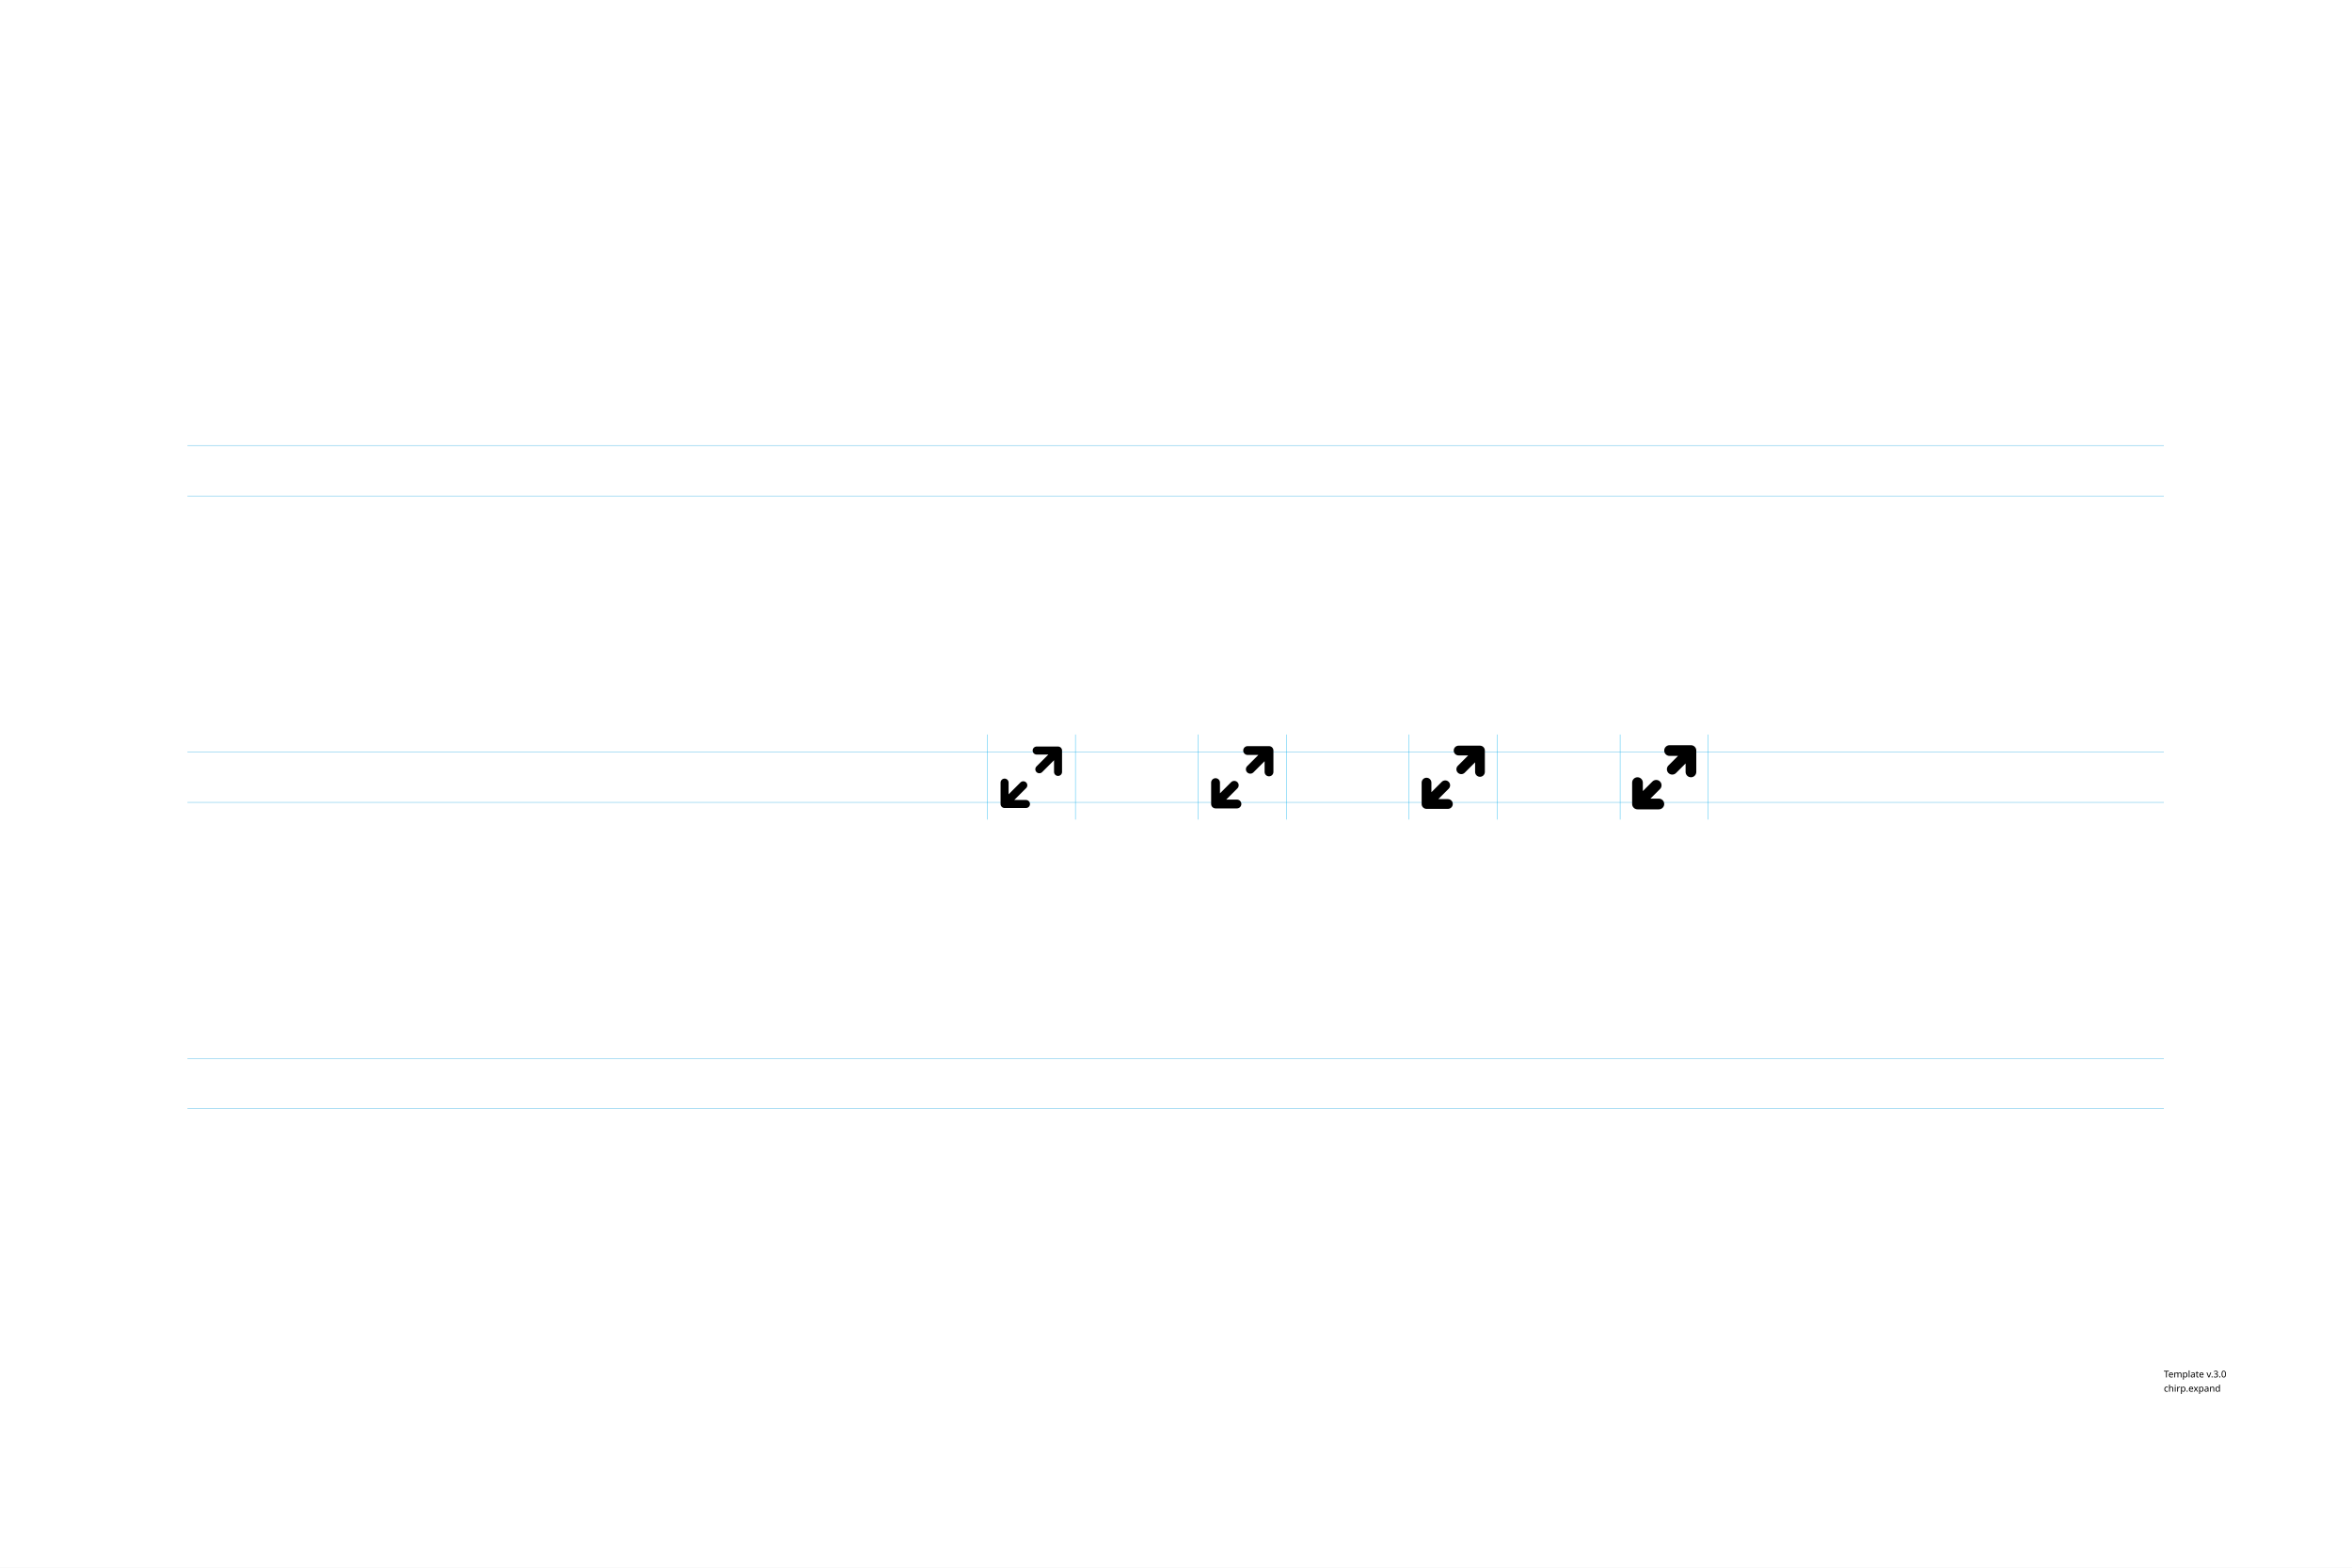
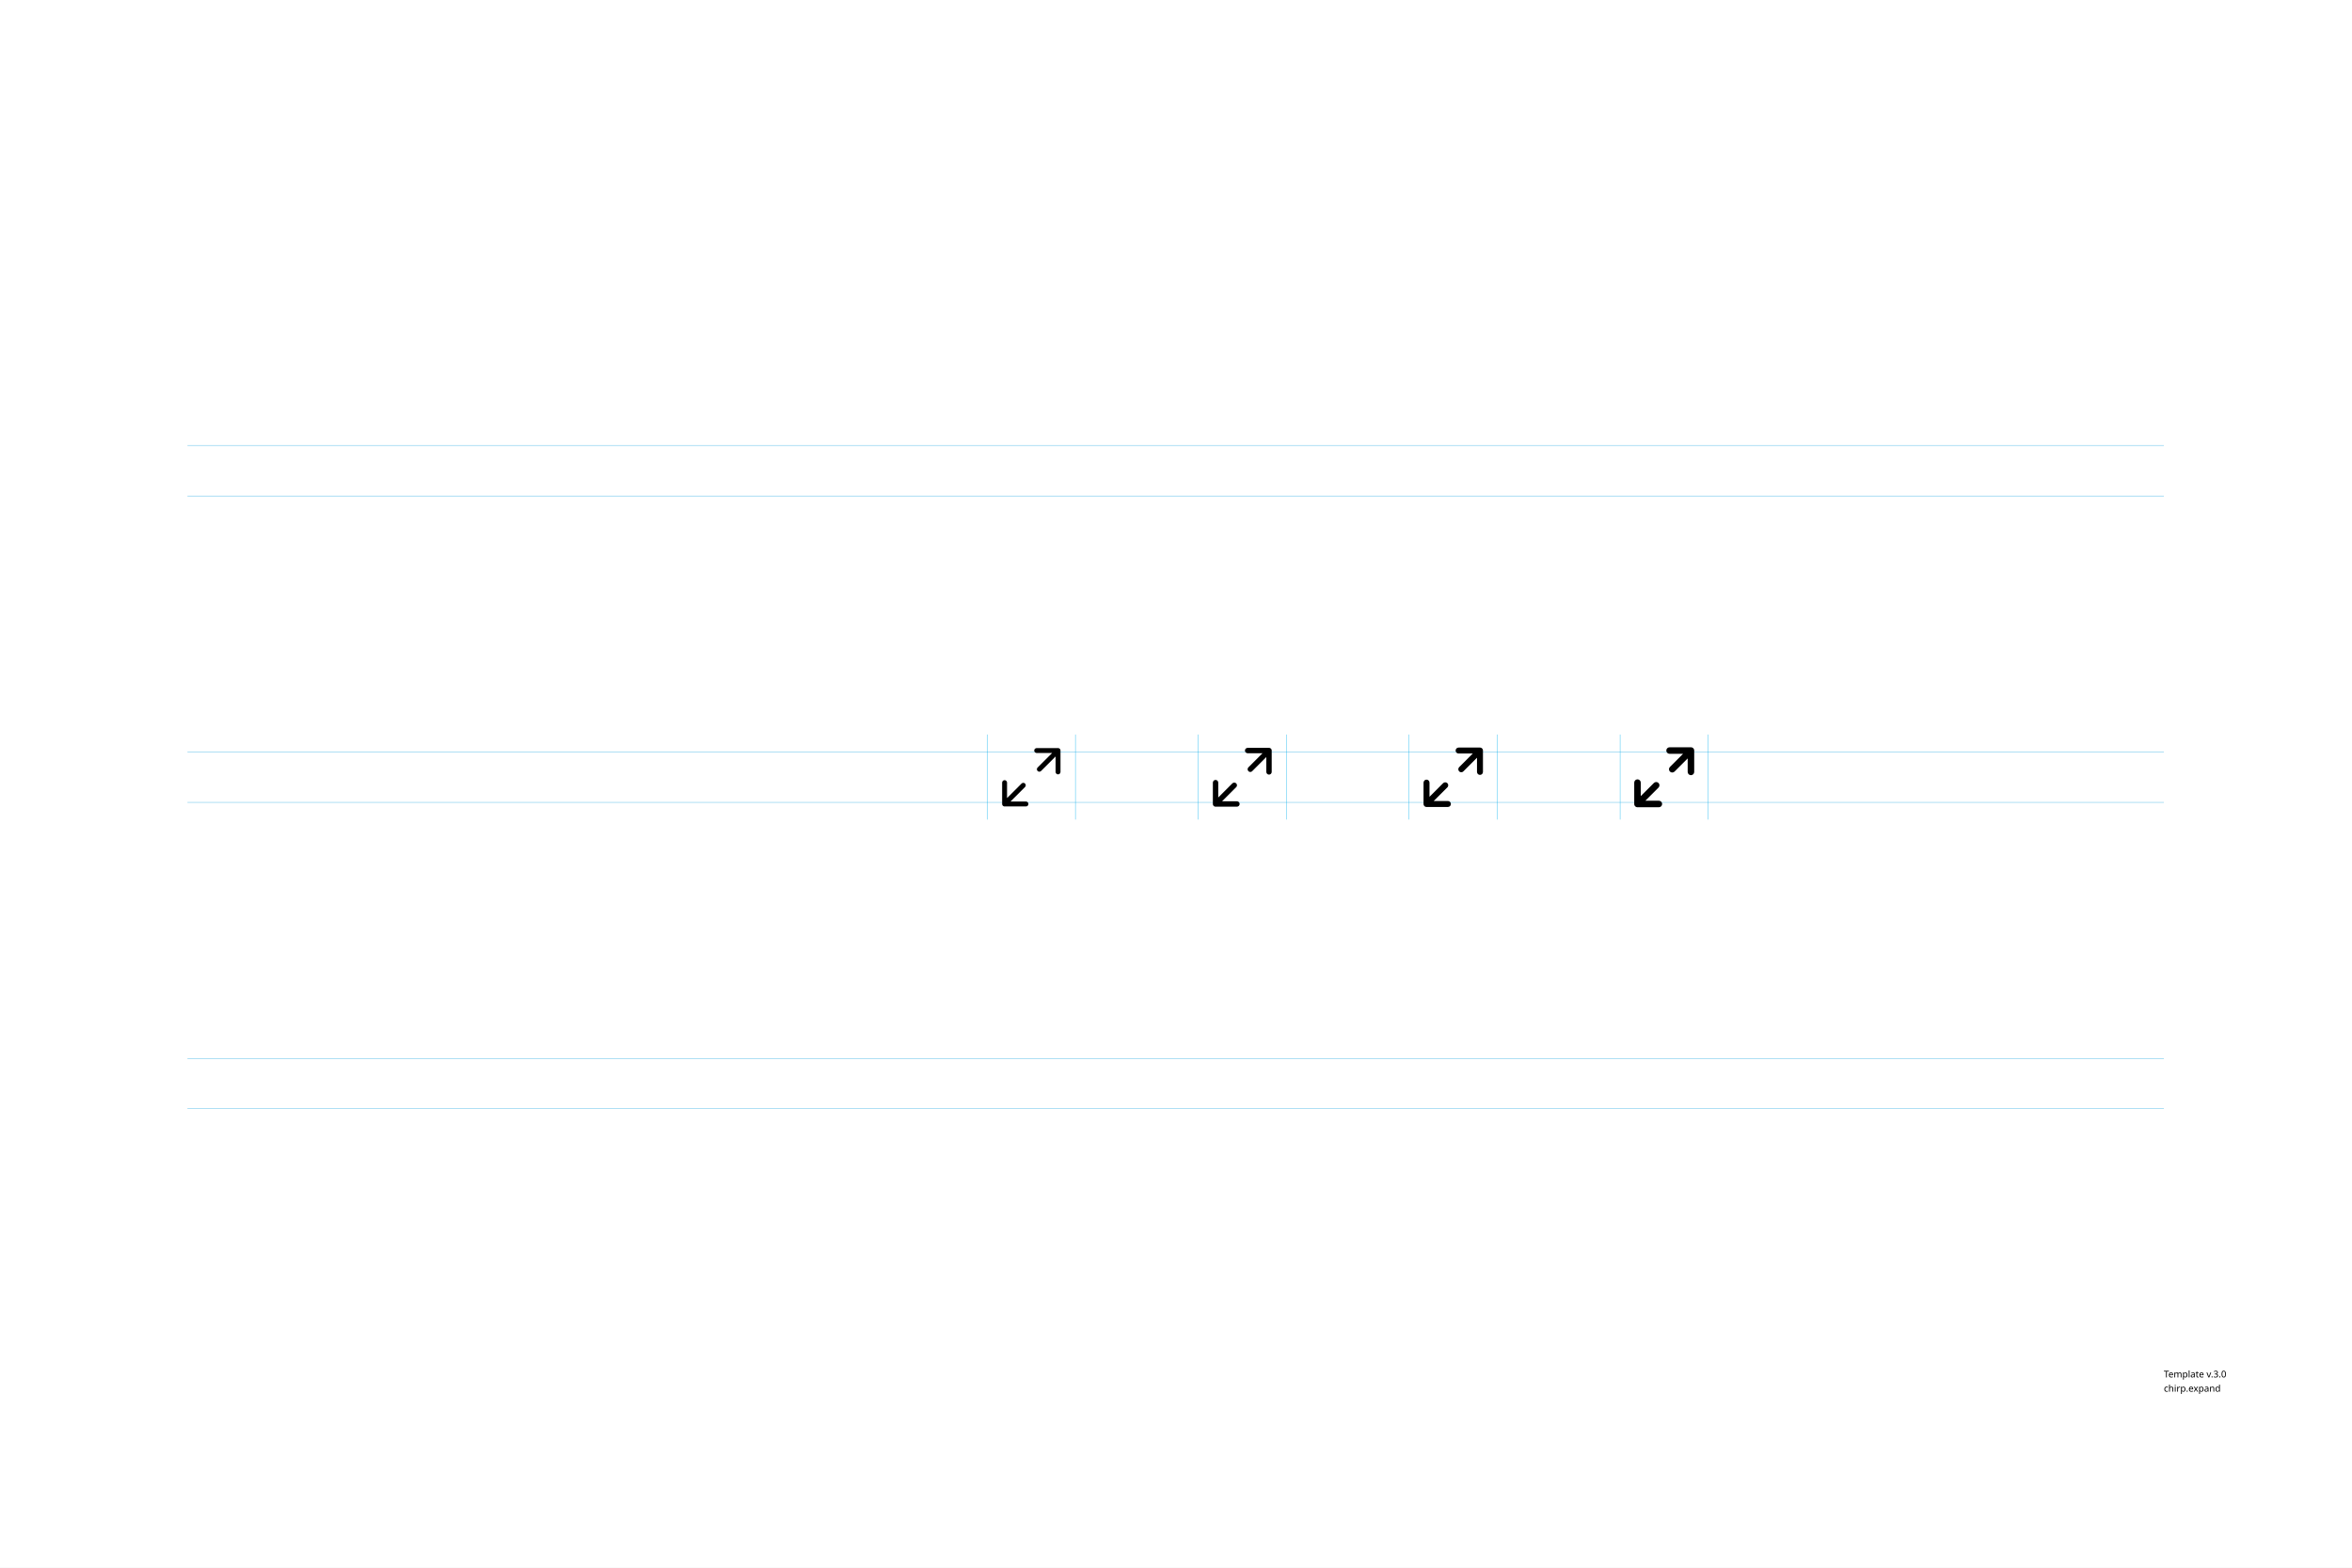
<svg xmlns="http://www.w3.org/2000/svg" version="1.1" width="3300" height="2200">
  <defs>
    <style>
.monochrome-0 {fill:#000000}
.hierarchical-0:primary {fill:#000000}
  </style>
  </defs>
  <g id="Notes">
    <rect height="2200" id="artboard" style="fill:white;opacity:1" width="3300" x="0" y="0" />
    <text id="template-version" style="stroke:none;fill:black;font-family:sans-serif;font-size:13;" transform="matrix(1 0 0 1 3036 1933)">Template v.3.0</text>
    <text id="descriptive-name" style="stroke:none;fill:black;font-family:sans-serif;font-size:13;" transform="matrix(1 0 0 1 3036 1953)">chirp.expand</text>
  </g>
  <g id="Guides">
    <line id="Baseline-S" x1="263" x2="3036" y1="696" y2="696" style="fill:none;stroke:#27AAE1;opacity:1;stroke-width:0.5;" />
    <line id="Capline-S" x1="263" x2="3036" y1="625.541" y2="625.541" style="fill:none;stroke:#27AAE1;opacity:1;stroke-width:0.5;" />
    <line id="Baseline-M" x1="263" x2="3036" y1="1126" y2="1126" style="fill:none;stroke:#27AAE1;opacity:1;stroke-width:0.5;" />
    <line id="Capline-M" x1="263" x2="3036" y1="1055.54" y2="1055.54" style="fill:none;stroke:#27AAE1;opacity:1;stroke-width:0.5;" />
    <line id="Baseline-L" x1="263" x2="3036" y1="1556" y2="1556" style="fill:none;stroke:#27AAE1;opacity:1;stroke-width:0.5;" />
    <line id="Capline-L" x1="263" x2="3036" y1="1485.54" y2="1485.54" style="fill:none;stroke:#27AAE1;opacity:1;stroke-width:0.5;" />
    <line id="left-margin-Regular-M" x1="1385.12" x2="1385.12" y1="1030.79" y2="1150.12" style="fill:none;stroke:#00AEEF;stroke-width:0.5;opacity:1.0;" />
    <line id="right-margin-Regular-M" x1="1508.88" x2="1508.88" y1="1030.79" y2="1150.12" style="fill:none;stroke:#00AEEF;stroke-width:0.5;opacity:1.0;" />
    <line id="left-margin-Medium-M" x1="1681.12" x2="1681.12" y1="1030.79" y2="1150.12" style="fill:none;stroke:#00AEEF;stroke-width:0.5;opacity:1.0;" />
    <line id="right-margin-Medium-M" x1="1804.88" x2="1804.88" y1="1030.79" y2="1150.12" style="fill:none;stroke:#00AEEF;stroke-width:0.5;opacity:1.0;" />
    <line id="left-margin-Semibold-M" x1="1977.12" x2="1977.12" y1="1030.79" y2="1150.12" style="fill:none;stroke:#00AEEF;stroke-width:0.5;opacity:1.0;" />
    <line id="right-margin-Semibold-M" x1="2100.88" x2="2100.88" y1="1030.79" y2="1150.12" style="fill:none;stroke:#00AEEF;stroke-width:0.5;opacity:1.0;" />
    <line id="left-margin-Bold-M" x1="2273.12" x2="2273.12" y1="1030.79" y2="1150.12" style="fill:none;stroke:#00AEEF;stroke-width:0.5;opacity:1.0;" />
    <line id="right-margin-Bold-M" x1="2396.88" x2="2396.88" y1="1030.79" y2="1150.12" style="fill:none;stroke:#00AEEF;stroke-width:0.5;opacity:1.0;" />
  </g>
  <g id="Symbols">
    <g id="Regular-M" transform="matrix(1 0 0 1 1447 1126)">
-       <path class="monochrome-0 hierarchical-0:primary" d="M7.5 -78.36L37.5 -78.36Q38.04 -78.36 38.58 -78.25Q39.11 -78.15 39.62 -77.94Q40.12 -77.74 40.58 -77.44Q41.04 -77.14 41.43 -76.76L41.43 -76.76Q41.43 -76.75 41.44 -76.74Q41.45 -76.74 41.45 -76.73Q41.46 -76.73 41.46 -76.72Q41.47 -76.72 41.47 -76.71L41.48 -76.71Q41.87 -76.32 42.18 -75.86Q42.48 -75.39 42.7 -74.88Q42.91 -74.37 43.02 -73.83Q43.12 -73.28 43.12 -72.73L43.12 -42.73Q43.12 -41.61 42.7 -40.58Q42.27 -39.54 41.48 -38.75Q40.69 -37.96 39.65 -37.53Q38.62 -37.11 37.5 -37.11Q36.38 -37.11 35.35 -37.53Q34.31 -37.96 33.52 -38.75Q32.73 -39.54 32.3 -40.58Q31.87 -41.61 31.88 -42.73L31.88 -59.15L15.23 -42.5Q14.84 -42.11 14.38 -41.8Q13.91 -41.5 13.4 -41.28Q12.89 -41.07 12.35 -40.96Q11.8 -40.86 11.25 -40.86Q10.7 -40.86 10.15 -40.96Q9.61 -41.07 9.1 -41.28Q8.59 -41.5 8.12 -41.8Q7.66 -42.11 7.27 -42.5Q6.48 -43.29 6.05 -44.33Q5.62 -45.36 5.62 -46.48Q5.62 -47.6 6.05 -48.63Q6.48 -49.67 7.27 -50.46L23.92 -67.11L7.5 -67.11Q6.38 -67.11 5.35 -67.53Q4.31 -67.96 3.52 -68.75Q2.73 -69.54 2.3 -70.58Q1.88 -71.61 1.88 -72.73Q1.88 -73.85 2.3 -74.88Q2.73 -75.92 3.52 -76.71Q4.31 -77.5 5.35 -77.93Q6.38 -78.36 7.5 -78.36ZM-7.5 7.89L-37.5 7.89Q-38.05 7.89 -38.6 7.79Q-39.14 7.68 -39.65 7.47Q-40.16 7.25 -40.63 6.95Q-41.09 6.64 -41.48 6.25Q-41.87 5.86 -42.18 5.4Q-42.48 4.93 -42.7 4.42Q-42.91 3.91 -43.02 3.37Q-43.12 2.82 -43.12 2.27L-43.12 -27.73Q-43.12 -28.85 -42.7 -29.88Q-42.27 -30.92 -41.48 -31.71Q-40.69 -32.5 -39.65 -32.93Q-38.62 -33.36 -37.5 -33.36Q-36.38 -33.36 -35.35 -32.93Q-34.31 -32.5 -33.52 -31.71Q-32.73 -30.92 -32.3 -29.88Q-31.88 -28.85 -31.88 -27.73L-31.88 -11.31L-15.23 -27.96Q-14.44 -28.75 -13.4 -29.18Q-12.37 -29.61 -11.25 -29.61Q-10.13 -29.61 -9.1 -29.18Q-8.06 -28.75 -7.27 -27.96Q-6.88 -27.57 -6.57 -27.11Q-6.27 -26.64 -6.05 -26.13Q-5.84 -25.62 -5.73 -25.08Q-5.62 -24.53 -5.62 -23.98Q-5.62 -23.43 -5.73 -22.88Q-5.84 -22.34 -6.05 -21.83Q-6.27 -21.32 -6.57 -20.85Q-6.88 -20.39 -7.27 -20L-23.92 -3.36L-7.5 -3.36Q-6.38 -3.36 -5.35 -2.93Q-4.31 -2.5 -3.52 -1.71Q-2.73 -0.92 -2.3 0.12Q-1.88 1.15 -1.88 2.27Q-1.88 3.39 -2.3 4.42Q-2.73 5.46 -3.52 6.25Q-4.31 7.04 -5.35 7.47Q-6.38 7.89 -7.5 7.89Z" />
+       <path class="monochrome-0 hierarchical-0:primary" d="M7.5 -76.17L37.5 -76.17Q37.84 -76.17 38.17 -76.1Q38.5 -76.03 38.82 -75.91Q39.13 -75.78 39.41 -75.59Q39.69 -75.4 39.93 -75.16Q40.14 -74.95 40.31 -74.7Q40.49 -74.46 40.61 -74.19Q40.74 -73.92 40.82 -73.63Q40.9 -73.34 40.92 -73.04Q40.93 -73 40.93 -72.96Q40.93 -72.92 40.93 -72.88Q40.94 -72.85 40.94 -72.81Q40.94 -72.77 40.94 -72.73L40.94 -42.73Q40.94 -42.05 40.68 -41.41Q40.41 -40.78 39.93 -40.3Q39.45 -39.82 38.82 -39.55Q38.18 -39.29 37.5 -39.29Q36.82 -39.29 36.18 -39.55Q35.55 -39.82 35.07 -40.3Q34.59 -40.78 34.32 -41.41Q34.06 -42.05 34.06 -42.73L34.06 -64.43L13.68 -44.05Q13.2 -43.57 12.57 -43.3Q11.93 -43.04 11.25 -43.04Q10.57 -43.04 9.93 -43.3Q9.3 -43.57 8.82 -44.05Q8.34 -44.53 8.07 -45.16Q7.81 -45.8 7.81 -46.48Q7.81 -47.16 8.07 -47.8Q8.34 -48.43 8.82 -48.91L29.2 -69.29L7.5 -69.29Q6.82 -69.29 6.18 -69.55Q5.55 -69.82 5.07 -70.3Q4.59 -70.78 4.32 -71.41Q4.06 -72.05 4.06 -72.73Q4.06 -73.41 4.32 -74.05Q4.59 -74.68 5.07 -75.16Q5.55 -75.64 6.18 -75.91Q6.82 -76.17 7.5 -76.17ZM-7.5 5.71L-37.5 5.71Q-37.79 5.71 -38.08 5.66Q-38.37 5.61 -38.65 5.51Q-38.93 5.41 -39.18 5.27Q-39.44 5.12 -39.67 4.94Q-39.7 4.91 -39.73 4.88Q-39.77 4.85 -39.8 4.82Q-39.83 4.79 -39.87 4.76Q-39.9 4.73 -39.93 4.7Q-40.17 4.46 -40.36 4.18Q-40.55 3.9 -40.68 3.59Q-40.8 3.27 -40.87 2.94Q-40.94 2.61 -40.94 2.27L-40.94 -27.73Q-40.94 -28.41 -40.68 -29.05Q-40.41 -29.68 -39.93 -30.16Q-39.45 -30.64 -38.82 -30.91Q-38.18 -31.17 -37.5 -31.17Q-36.82 -31.17 -36.18 -30.91Q-35.55 -30.64 -35.07 -30.16Q-34.59 -29.68 -34.32 -29.05Q-34.06 -28.41 -34.06 -27.73L-34.06 -6.03L-13.68 -26.41Q-13.2 -26.89 -12.57 -27.16Q-11.93 -27.42 -11.25 -27.42Q-10.57 -27.42 -9.93 -27.16Q-9.3 -26.89 -8.82 -26.41Q-8.34 -25.93 -8.07 -25.3Q-7.81 -24.66 -7.81 -23.98Q-7.81 -23.3 -8.07 -22.66Q-8.34 -22.03 -8.82 -21.55L-29.2 -1.17L-7.5 -1.17Q-6.82 -1.17 -6.18 -0.91Q-5.55 -0.64 -5.07 -0.16Q-4.59 0.32 -4.32 0.95Q-4.06 1.59 -4.06 2.27Q-4.06 2.95 -4.32 3.59Q-4.59 4.22 -5.07 4.7Q-5.55 5.18 -6.18 5.45Q-6.82 5.71 -7.5 5.71Z" />
    </g>
    <g id="Medium-M" transform="matrix(1 0 0 1 1743 1126)">
-       <path class="monochrome-0 hierarchical-0:primary" d="M7.5 -78.92L37.5 -78.92Q38.1 -78.92 38.69 -78.8Q39.28 -78.69 39.83 -78.46Q40.39 -78.24 40.89 -77.91Q41.39 -77.58 41.82 -77.16Q41.83 -77.15 41.83 -77.15Q41.84 -77.14 41.85 -77.13Q41.85 -77.13 41.86 -77.12Q41.87 -77.11 41.88 -77.11Q42.31 -76.67 42.64 -76.17Q42.98 -75.66 43.22 -75.1Q43.45 -74.53 43.57 -73.94Q43.69 -73.34 43.69 -72.73L43.69 -42.73Q43.69 -41.5 43.22 -40.36Q42.75 -39.23 41.88 -38.35Q41 -37.48 39.87 -37.01Q38.73 -36.54 37.5 -36.54Q36.27 -36.54 35.13 -37.01Q34 -37.48 33.12 -38.35Q32.25 -39.23 31.78 -40.36Q31.31 -41.5 31.31 -42.73L31.31 -57.79L15.63 -42.1Q15.19 -41.67 14.69 -41.34Q14.18 -41 13.62 -40.76Q13.05 -40.53 12.46 -40.41Q11.86 -40.29 11.25 -40.29Q10.64 -40.29 10.04 -40.41Q9.45 -40.53 8.88 -40.76Q8.32 -41 7.81 -41.34Q7.31 -41.67 6.87 -42.1Q6 -42.98 5.53 -44.11Q5.06 -45.25 5.06 -46.48Q5.06 -47.71 5.53 -48.85Q6 -49.98 6.87 -50.86L22.56 -66.54L7.5 -66.54Q6.27 -66.54 5.13 -67.01Q4 -67.48 3.12 -68.35Q2.25 -69.23 1.78 -70.36Q1.31 -71.5 1.31 -72.73Q1.31 -73.96 1.78 -75.1Q2.25 -76.23 3.12 -77.11Q4 -77.98 5.13 -78.45Q6.27 -78.92 7.5 -78.92ZM-7.5 8.46L-37.5 8.46Q-38.11 8.46 -38.71 8.34Q-39.3 8.22 -39.87 7.99Q-40.43 7.75 -40.94 7.41Q-41.44 7.08 -41.88 6.65Q-42.31 6.21 -42.64 5.71Q-42.98 5.2 -43.22 4.64Q-43.45 4.07 -43.57 3.48Q-43.69 2.88 -43.69 2.27L-43.69 -27.73Q-43.69 -28.96 -43.22 -30.1Q-42.75 -31.23 -41.88 -32.11Q-41 -32.98 -39.87 -33.45Q-38.73 -33.92 -37.5 -33.92Q-36.27 -33.92 -35.13 -33.45Q-34 -32.98 -33.12 -32.11Q-32.25 -31.23 -31.78 -30.1Q-31.31 -28.96 -31.31 -27.73L-31.31 -12.67L-15.63 -28.36Q-14.75 -29.23 -13.62 -29.7Q-12.48 -30.17 -11.25 -30.17Q-10.02 -30.17 -8.88 -29.7Q-7.75 -29.23 -6.87 -28.36Q-6.44 -27.92 -6.11 -27.42Q-5.77 -26.91 -5.53 -26.35Q-5.3 -25.78 -5.18 -25.19Q-5.06 -24.59 -5.06 -23.98Q-5.06 -23.37 -5.18 -22.77Q-5.3 -22.18 -5.53 -21.61Q-5.77 -21.05 -6.11 -20.54Q-6.44 -20.04 -6.87 -19.6L-22.56 -3.92L-7.5 -3.92Q-6.27 -3.92 -5.13 -3.45Q-4 -2.98 -3.12 -2.11Q-2.25 -1.23 -1.78 -0.1Q-1.31 1.04 -1.31 2.27Q-1.31 3.5 -1.78 4.64Q-2.25 5.77 -3.12 6.65Q-4 7.52 -5.13 7.99Q-6.27 8.46 -7.5 8.46Z" />
+       <path class="monochrome-0 hierarchical-0:primary" d="M41.28 -42.73Q41.28 -41.98 40.99 -41.28Q40.7 -40.59 40.17 -40.06Q39.64 -39.53 38.95 -39.24Q38.25 -38.95 37.5 -38.95Q36.75 -38.95 36.05 -39.24Q35.36 -39.53 34.83 -40.06Q34.3 -40.59 34.01 -41.28Q33.72 -41.98 33.72 -42.73L33.72 -63.6L13.92 -43.81Q13.66 -43.54 13.35 -43.34Q13.04 -43.13 12.7 -42.99Q12.35 -42.85 11.99 -42.77Q11.62 -42.7 11.25 -42.7Q10.88 -42.7 10.51 -42.77Q10.15 -42.85 9.8 -42.99Q9.46 -43.13 9.15 -43.34Q8.84 -43.54 8.58 -43.81Q8.05 -44.34 7.76 -45.03Q7.47 -45.73 7.47 -46.48Q7.47 -47.23 7.76 -47.93Q8.05 -48.62 8.58 -49.15L28.37 -68.95L7.5 -68.95Q6.75 -68.95 6.05 -69.24Q5.36 -69.53 4.83 -70.06Q4.3 -70.59 4.01 -71.28Q3.72 -71.98 3.72 -72.73Q3.72 -73.48 4.01 -74.18Q4.3 -74.87 4.83 -75.4Q5.36 -75.93 6.05 -76.22Q6.75 -76.51 7.5 -76.51L37.5 -76.51Q37.87 -76.51 38.24 -76.44Q38.6 -76.36 38.95 -76.22Q39.29 -76.08 39.6 -75.87Q39.91 -75.67 40.17 -75.4Q40.44 -75.14 40.64 -74.83Q40.85 -74.52 40.99 -74.18Q41.13 -73.83 41.21 -73.47Q41.28 -73.1 41.28 -72.73L41.28 -42.73ZM-7.5 6.05L-37.5 6.05Q-37.87 6.05 -38.24 5.98Q-38.6 5.9 -38.95 5.76Q-39.29 5.62 -39.6 5.41Q-39.91 5.21 -40.17 4.94Q-40.44 4.68 -40.64 4.37Q-40.85 4.06 -40.99 3.72Q-41.13 3.37 -41.21 3.01Q-41.28 2.64 -41.28 2.27L-41.28 -27.73Q-41.28 -28.48 -40.99 -29.18Q-40.7 -29.87 -40.17 -30.4Q-39.64 -30.93 -38.95 -31.22Q-38.25 -31.51 -37.5 -31.51Q-36.75 -31.51 -36.05 -31.22Q-35.36 -30.93 -34.83 -30.4Q-34.3 -29.87 -34.01 -29.18Q-33.72 -28.48 -33.72 -27.73L-33.72 -6.86L-13.92 -26.65Q-13.39 -27.18 -12.7 -27.47Q-12 -27.76 -11.25 -27.76Q-10.5 -27.76 -9.8 -27.47Q-9.11 -27.18 -8.58 -26.65Q-8.31 -26.39 -8.11 -26.08Q-7.9 -25.77 -7.76 -25.43Q-7.62 -25.08 -7.54 -24.72Q-7.47 -24.35 -7.47 -23.98Q-7.47 -23.61 -7.54 -23.24Q-7.62 -22.88 -7.76 -22.53Q-7.9 -22.19 -8.11 -21.88Q-8.31 -21.57 -8.58 -21.31L-28.37 -1.51L-7.5 -1.51Q-6.75 -1.51 -6.05 -1.22Q-5.36 -0.93 -4.83 -0.4Q-4.3 0.13 -4.01 0.82Q-3.72 1.52 -3.72 2.27Q-3.72 3.02 -4.01 3.72Q-4.3 4.41 -4.83 4.94Q-5.36 5.47 -6.05 5.76Q-6.75 6.05 -7.5 6.05Z" />
    </g>
    <g id="Semibold-M" transform="matrix(1 0 0 1 2039 1126)">
-       <path class="monochrome-0 hierarchical-0:primary" d="M44.34 -42.73Q44.34 -41.37 43.82 -40.11Q43.3 -38.85 42.34 -37.89Q41.38 -36.93 40.12 -36.41Q38.86 -35.89 37.5 -35.89Q36.14 -35.89 34.88 -36.41Q33.62 -36.93 32.66 -37.89Q31.7 -38.85 31.18 -40.11Q30.66 -41.37 30.66 -42.73L30.66 -56.21L16.09 -41.64Q15.13 -40.68 13.87 -40.16Q12.61 -39.64 11.25 -39.64Q9.89 -39.64 8.63 -40.16Q7.37 -40.68 6.41 -41.64Q5.45 -42.6 4.93 -43.86Q4.41 -45.12 4.41 -46.48Q4.41 -47.84 4.93 -49.1Q5.45 -50.36 6.41 -51.32L20.98 -65.89L7.5 -65.89Q6.14 -65.89 4.88 -66.41Q3.62 -66.93 2.66 -67.89Q1.7 -68.85 1.18 -70.11Q0.66 -71.37 0.66 -72.73Q0.66 -74.09 1.18 -75.35Q1.7 -76.61 2.66 -77.57Q3.62 -78.53 4.88 -79.05Q6.14 -79.57 7.5 -79.57L37.5 -79.57Q38.17 -79.57 38.84 -79.44Q39.5 -79.31 40.12 -79.05Q40.74 -78.79 41.3 -78.42Q41.86 -78.05 42.34 -77.57Q42.82 -77.09 43.19 -76.53Q43.56 -75.97 43.82 -75.35Q44.08 -74.73 44.21 -74.07Q44.34 -73.4 44.34 -72.73L44.34 -42.73ZM-7.5 9.11L-37.5 9.11Q-38.17 9.11 -38.84 8.98Q-39.5 8.85 -40.12 8.59Q-40.74 8.33 -41.3 7.96Q-41.86 7.59 -42.34 7.11Q-42.82 6.63 -43.19 6.07Q-43.56 5.51 -43.82 4.89Q-44.08 4.27 -44.21 3.61Q-44.34 2.94 -44.34 2.27L-44.34 -27.73Q-44.34 -29.09 -43.82 -30.35Q-43.3 -31.61 -42.34 -32.57Q-41.38 -33.53 -40.12 -34.05Q-38.86 -34.57 -37.5 -34.57Q-36.14 -34.57 -34.88 -34.05Q-33.62 -33.53 -32.66 -32.57Q-31.7 -31.61 -31.18 -30.35Q-30.66 -29.09 -30.66 -27.73L-30.66 -14.25L-16.09 -28.82Q-15.13 -29.78 -13.87 -30.3Q-12.61 -30.82 -11.25 -30.82Q-9.89 -30.82 -8.63 -30.3Q-7.37 -29.78 -6.41 -28.82Q-5.45 -27.86 -4.93 -26.6Q-4.41 -25.34 -4.41 -23.98Q-4.41 -22.62 -4.93 -21.36Q-5.45 -20.1 -6.41 -19.14L-20.98 -4.57L-7.5 -4.57Q-6.14 -4.57 -4.88 -4.05Q-3.62 -3.53 -2.66 -2.57Q-1.7 -1.61 -1.18 -0.35Q-0.66 0.91 -0.66 2.27Q-0.66 3.63 -1.18 4.89Q-1.7 6.15 -2.66 7.11Q-3.62 8.07 -4.88 8.59Q-6.14 9.11 -7.5 9.11Z" />
+       <path class="monochrome-0 hierarchical-0:primary" d="M41.68 -42.73Q41.68 -41.9 41.36 -41.13Q41.04 -40.36 40.46 -39.77Q39.87 -39.19 39.1 -38.87Q38.33 -38.55 37.5 -38.55Q36.67 -38.55 35.9 -38.87Q35.13 -39.19 34.54 -39.77Q33.96 -40.36 33.64 -41.13Q33.32 -41.9 33.32 -42.73L33.32 -62.64L14.21 -43.52Q13.92 -43.23 13.57 -43Q13.23 -42.77 12.85 -42.62Q12.47 -42.46 12.07 -42.38Q11.66 -42.3 11.25 -42.3Q10.84 -42.3 10.43 -42.38Q10.03 -42.46 9.65 -42.62Q9.27 -42.77 8.93 -43Q8.58 -43.23 8.29 -43.52Q7.71 -44.11 7.39 -44.88Q7.07 -45.65 7.07 -46.48Q7.07 -47.31 7.39 -48.08Q7.71 -48.85 8.29 -49.44L27.41 -68.55L7.5 -68.55Q6.67 -68.55 5.9 -68.87Q5.13 -69.19 4.54 -69.77Q3.96 -70.36 3.64 -71.13Q3.32 -71.9 3.32 -72.73Q3.32 -73.56 3.64 -74.33Q3.96 -75.1 4.54 -75.69Q5.13 -76.27 5.9 -76.59Q6.67 -76.91 7.5 -76.91L37.5 -76.91Q37.91 -76.91 38.32 -76.83Q38.72 -76.75 39.1 -76.59Q39.48 -76.44 39.82 -76.21Q40.17 -75.98 40.46 -75.69Q40.75 -75.4 40.98 -75.05Q41.21 -74.71 41.36 -74.33Q41.52 -73.95 41.6 -73.55Q41.68 -73.14 41.68 -72.73L41.68 -42.73ZM-7.5 6.45L-37.5 6.45Q-37.91 6.45 -38.32 6.37Q-38.72 6.29 -39.1 6.13Q-39.48 5.98 -39.82 5.75Q-40.17 5.52 -40.46 5.23Q-40.75 4.94 -40.98 4.59Q-41.21 4.25 -41.36 3.87Q-41.52 3.49 -41.6 3.09Q-41.68 2.68 -41.68 2.27L-41.68 -27.73Q-41.68 -28.56 -41.36 -29.33Q-41.04 -30.1 -40.46 -30.69Q-39.87 -31.27 -39.1 -31.59Q-38.33 -31.91 -37.5 -31.91Q-36.67 -31.91 -35.9 -31.59Q-35.13 -31.27 -34.54 -30.69Q-33.96 -30.1 -33.64 -29.33Q-33.32 -28.56 -33.32 -27.73L-33.32 -7.82L-14.21 -26.94Q-13.62 -27.52 -12.85 -27.84Q-12.08 -28.16 -11.25 -28.16Q-10.42 -28.16 -9.65 -27.84Q-8.88 -27.52 -8.29 -26.94Q-8 -26.65 -7.77 -26.3Q-7.54 -25.96 -7.39 -25.58Q-7.23 -25.2 -7.15 -24.8Q-7.07 -24.39 -7.07 -23.98Q-7.07 -23.57 -7.15 -23.16Q-7.23 -22.76 -7.39 -22.38Q-7.54 -22 -7.77 -21.66Q-8 -21.31 -8.29 -21.02L-27.41 -1.91L-7.5 -1.91Q-6.67 -1.91 -5.9 -1.59Q-5.13 -1.27 -4.54 -0.69Q-3.96 -0.1 -3.64 0.67Q-3.32 1.44 -3.32 2.27Q-3.32 3.1 -3.64 3.87Q-3.96 4.64 -4.54 5.23Q-5.13 5.81 -5.9 6.13Q-6.67 6.45 -7.5 6.45Z" />
    </g>
    <g id="Bold-M" transform="matrix(1 0 0 1 2335 1126)">
-       <path class="monochrome-0 hierarchical-0:primary" d="M45 -42.73Q45 -41.24 44.43 -39.86Q43.86 -38.48 42.8 -37.43Q41.75 -36.37 40.37 -35.8Q38.99 -35.23 37.5 -35.23Q36.01 -35.23 34.63 -35.8Q33.25 -36.37 32.2 -37.43Q31.14 -38.48 30.57 -39.86Q30 -41.24 30 -42.73L30 -54.62L16.55 -41.18Q15.5 -40.12 14.12 -39.55Q12.74 -38.98 11.25 -38.98Q9.76 -38.98 8.38 -39.55Q7 -40.12 5.95 -41.18Q4.89 -42.23 4.32 -43.61Q3.75 -44.99 3.75 -46.48Q3.75 -47.97 4.32 -49.35Q4.89 -50.73 5.95 -51.78L19.39 -65.23L7.5 -65.23Q6.01 -65.23 4.63 -65.8Q3.25 -66.37 2.2 -67.43Q1.14 -68.48 0.57 -69.86Q0 -71.24 0 -72.73Q0 -74.22 0.57 -75.6Q1.14 -76.98 2.2 -78.03Q3.25 -79.09 4.63 -79.66Q6.01 -80.23 7.5 -80.23L37.5 -80.23Q38.24 -80.23 38.96 -80.09Q39.69 -79.94 40.37 -79.66Q41.05 -79.38 41.67 -78.97Q42.28 -78.56 42.8 -78.03Q43.33 -77.51 43.74 -76.9Q44.15 -76.28 44.43 -75.6Q44.71 -74.92 44.86 -74.19Q45 -73.47 45 -72.73L45 -42.73ZM-7.5 9.77L-37.5 9.77Q-38.24 9.77 -38.96 9.63Q-39.69 9.48 -40.37 9.2Q-41.05 8.92 -41.67 8.51Q-42.28 8.1 -42.8 7.57Q-43.33 7.05 -43.74 6.44Q-44.15 5.82 -44.43 5.14Q-44.71 4.46 -44.86 3.73Q-45 3.01 -45 2.27L-45 -27.73Q-45 -29.22 -44.43 -30.6Q-43.86 -31.98 -42.8 -33.03Q-41.75 -34.09 -40.37 -34.66Q-38.99 -35.23 -37.5 -35.23Q-36.01 -35.23 -34.63 -34.66Q-33.25 -34.09 -32.2 -33.03Q-31.14 -31.98 -30.57 -30.6Q-30 -29.22 -30 -27.73L-30 -15.84L-16.55 -29.28Q-15.5 -30.34 -14.12 -30.91Q-12.74 -31.48 -11.25 -31.48Q-9.76 -31.48 -8.38 -30.91Q-7 -30.34 -5.95 -29.28Q-4.89 -28.23 -4.32 -26.85Q-3.75 -25.47 -3.75 -23.98Q-3.75 -22.49 -4.32 -21.11Q-4.89 -19.73 -5.95 -18.68L-19.39 -5.23L-7.5 -5.23Q-6.01 -5.23 -4.63 -4.66Q-3.25 -4.09 -2.2 -3.03Q-1.14 -1.98 -0.57 -0.6Q0 0.78 0 2.27Q0 3.76 -0.57 5.14Q-1.14 6.52 -2.2 7.57Q-3.25 8.63 -4.63 9.2Q-6.01 9.77 -7.5 9.77Z" />
+       <path class="monochrome-0 hierarchical-0:primary" d="M7.5 -77.31L37.5 -77.31Q37.95 -77.31 38.39 -77.22Q38.84 -77.14 39.25 -76.96Q39.67 -76.79 40.05 -76.54Q40.42 -76.29 40.74 -75.97Q41.06 -75.65 41.31 -75.28Q41.56 -74.9 41.73 -74.48Q41.91 -74.07 41.99 -73.62Q42.08 -73.18 42.08 -72.73L42.08 -42.73Q42.08 -41.82 41.73 -40.98Q41.38 -40.13 40.74 -39.49Q40.1 -38.85 39.25 -38.5Q38.41 -38.15 37.5 -38.15Q36.59 -38.15 35.75 -38.5Q34.9 -38.85 34.26 -39.49Q33.62 -40.13 33.27 -40.98Q32.92 -41.82 32.92 -42.73L32.92 -61.67L14.49 -43.24Q13.85 -42.6 13 -42.25Q12.16 -41.9 11.25 -41.9Q10.34 -41.9 9.5 -42.25Q8.65 -42.6 8.01 -43.24Q7.37 -43.88 7.02 -44.73Q6.67 -45.57 6.67 -46.48Q6.67 -47.39 7.02 -48.23Q7.37 -49.08 8.01 -49.72L26.44 -68.15L7.5 -68.15Q6.59 -68.15 5.75 -68.5Q4.9 -68.85 4.26 -69.49Q3.62 -70.13 3.27 -70.98Q2.92 -71.82 2.92 -72.73Q2.92 -73.64 3.27 -74.48Q3.62 -75.33 4.26 -75.97Q4.9 -76.61 5.75 -76.96Q6.59 -77.31 7.5 -77.31ZM-7.5 6.85L-37.5 6.85Q-37.95 6.85 -38.39 6.76Q-38.84 6.68 -39.25 6.5Q-39.67 6.33 -40.05 6.08Q-40.42 5.83 -40.74 5.51Q-41.06 5.19 -41.31 4.82Q-41.56 4.44 -41.73 4.02Q-41.91 3.61 -41.99 3.16Q-42.08 2.72 -42.08 2.27L-42.08 -27.73Q-42.08 -28.64 -41.73 -29.48Q-41.38 -30.33 -40.74 -30.97Q-40.1 -31.61 -39.25 -31.96Q-38.41 -32.31 -37.5 -32.31Q-36.59 -32.31 -35.75 -31.96Q-34.9 -31.61 -34.26 -30.97Q-33.62 -30.33 -33.27 -29.48Q-32.92 -28.64 -32.92 -27.73L-32.92 -8.79L-14.49 -27.22Q-13.85 -27.86 -13 -28.21Q-12.16 -28.56 -11.25 -28.56Q-10.34 -28.56 -9.5 -28.21Q-8.65 -27.86 -8.01 -27.22Q-7.37 -26.58 -7.02 -25.73Q-6.67 -24.89 -6.67 -23.98Q-6.67 -23.07 -7.02 -22.23Q-7.37 -21.38 -8.01 -20.74L-26.44 -2.31L-7.5 -2.31Q-6.59 -2.31 -5.75 -1.96Q-4.9 -1.61 -4.26 -0.97Q-3.62 -0.33 -3.27 0.52Q-2.92 1.36 -2.92 2.27Q-2.92 3.18 -3.27 4.02Q-3.62 4.87 -4.26 5.51Q-4.9 6.15 -5.75 6.5Q-6.59 6.85 -7.5 6.85Z" />
    </g>
  </g>
</svg>
